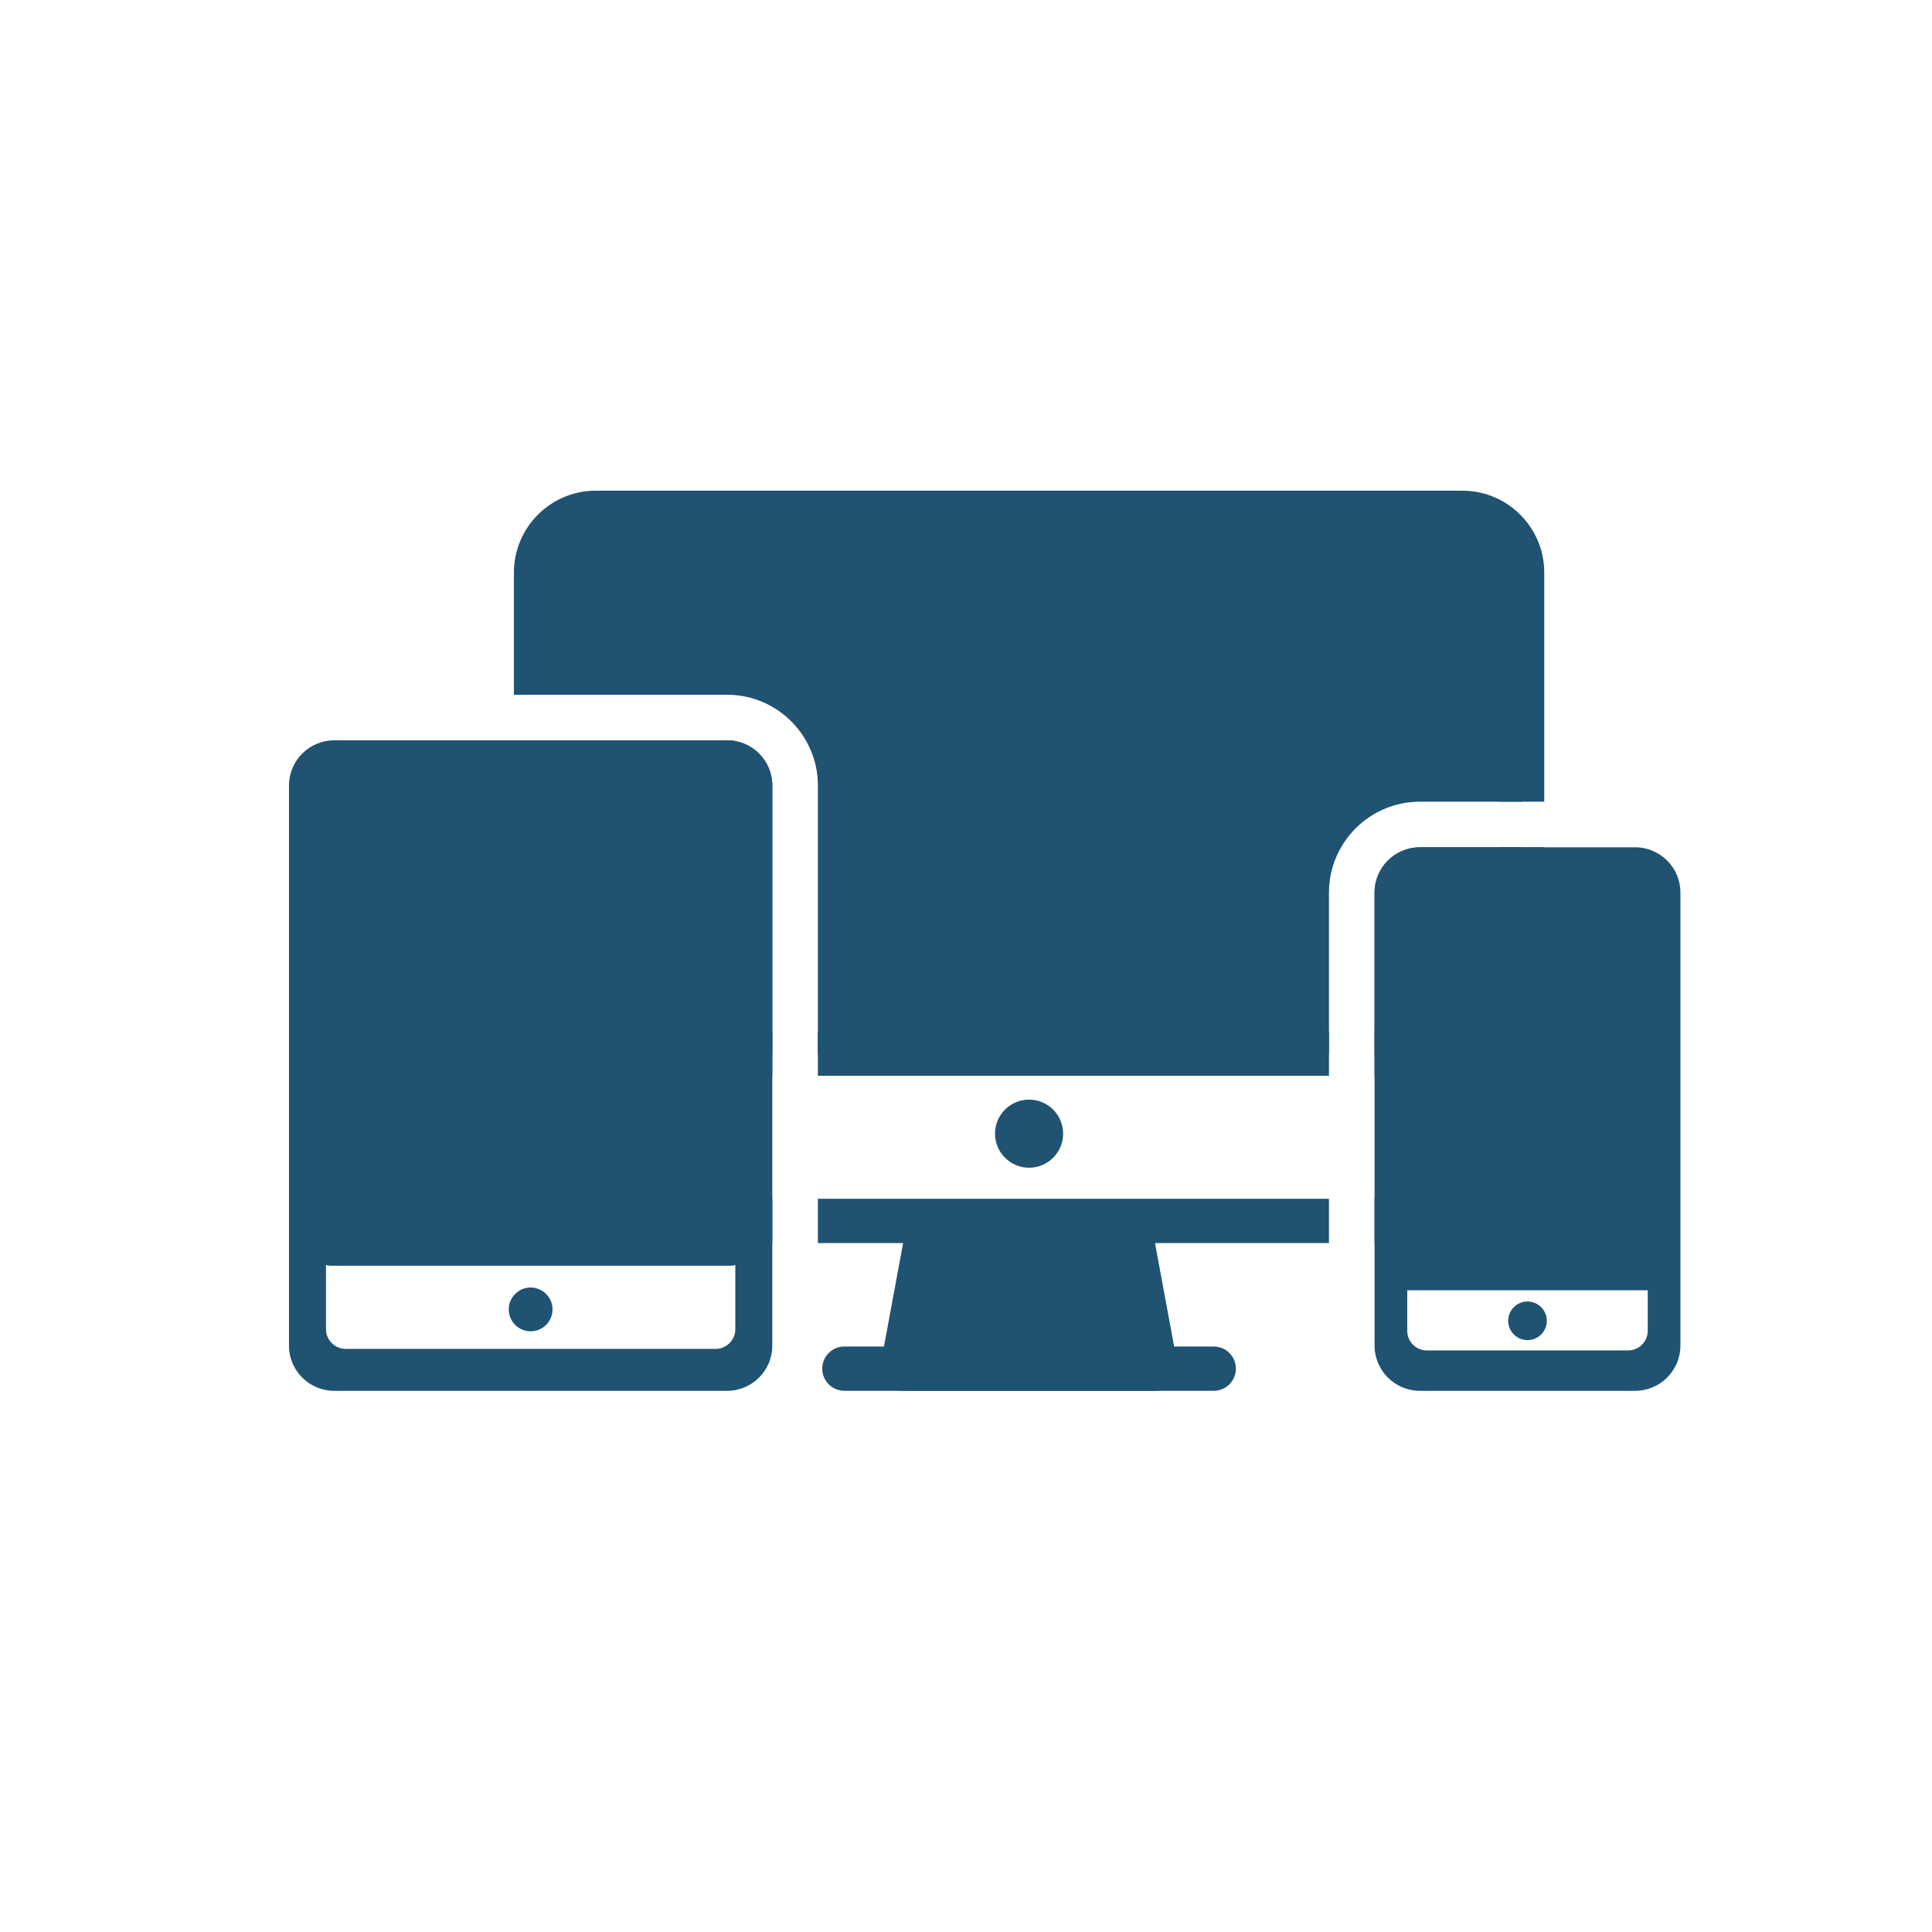
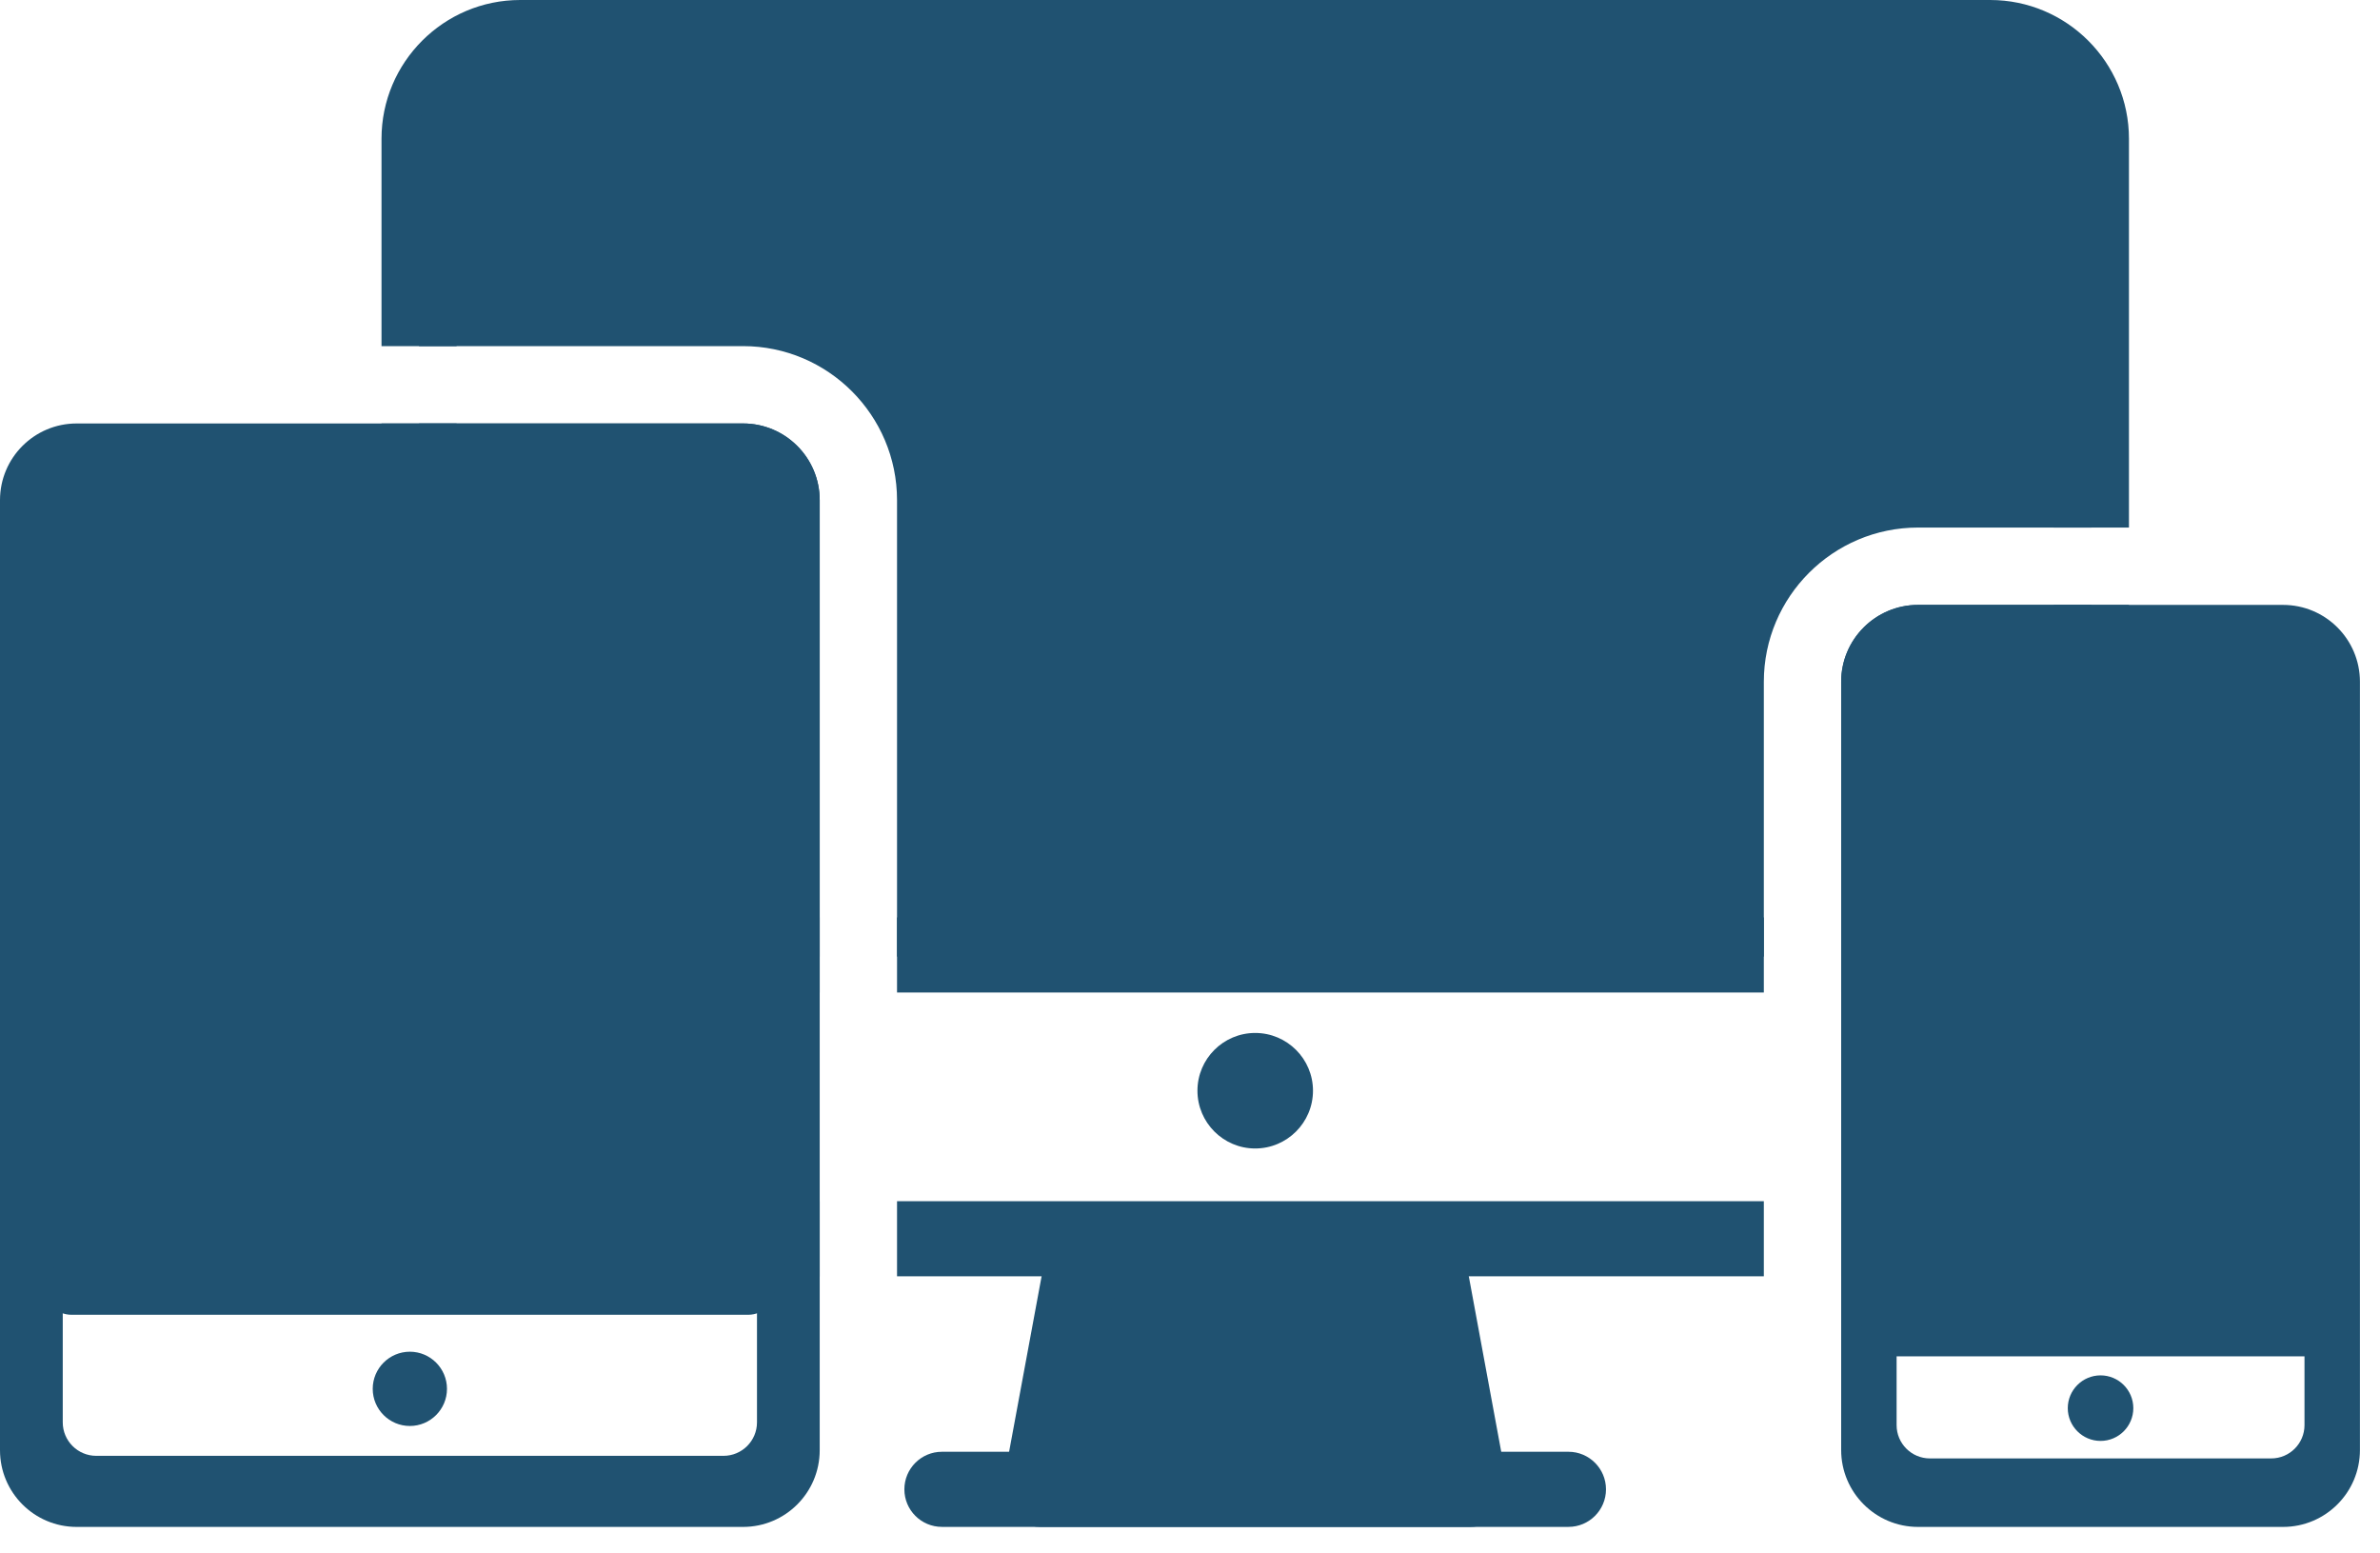
- <svg xmlns="http://www.w3.org/2000/svg" width="100%" height="100%" viewBox="0 0 100 100" version="1.1" xml:space="preserve" style="fill-rule:evenodd;clip-rule:evenodd;stroke-linejoin:round;stroke-miterlimit:2;">
-   <g id="Artboard1" transform="matrix(1.02299,0,0,1.29414,-851.429,-578.497)">
-     <rect x="832.295" y="447.012" width="97.753" height="77.271" style="fill:none;" />
-     <g transform="matrix(0.977528,0,0,0.772713,18.992,111.681)">
-       <g transform="matrix(1,0,0,1,3,-1)">
-         <path d="M904.693,460.365L859.832,460.365C857.498,460.365 855.6,462.265 855.6,464.599L855.6,470.926L857.891,470.926L857.891,464.599C857.891,463.528 858.762,462.656 859.832,462.656L904.693,462.656C905.764,462.656 906.636,463.528 906.636,464.599L906.636,476.462L908.929,476.462L908.929,464.599C908.929,462.265 907.029,460.365 904.693,460.365ZM906.636,478.822L906.636,495.074C906.636,496.145 905.764,497.016 904.693,497.016L900.146,497.016L900.146,499.307L904.693,499.307C907.029,499.307 908.929,497.408 908.929,495.074L908.929,478.822L906.636,478.822ZM871.333,497.016L871.333,499.307L897.786,499.307L897.786,497.016L871.333,497.016ZM859.832,497.016C858.762,497.016 857.891,496.145 857.891,495.074L857.891,473.286L855.6,473.286L855.6,495.074C855.6,496.705 856.527,498.124 857.882,498.83C858.466,499.135 859.129,499.307 859.832,499.307L868.973,499.307L868.973,497.016L859.832,497.016Z" style="fill:rgb(32,82,113);fill-rule:nonzero;" />
-       </g>
-       <g transform="matrix(1,0,0,1,3,-1)">
-         <path d="M882.88,493.645C882.88,493.986 882.604,494.263 882.263,494.263C881.922,494.263 881.646,493.986 881.646,493.645C881.646,493.304 881.922,493.028 882.263,493.028C882.604,493.028 882.88,493.304 882.88,493.645Z" style="fill:rgb(32,82,113);fill-rule:nonzero;" />
-       </g>
-       <g transform="matrix(1,0,0,1,3,-1)">
-         <path d="M882.263,494.174C881.973,494.174 881.735,493.937 881.735,493.645C881.735,493.354 881.973,493.117 882.263,493.117C882.554,493.117 882.793,493.354 882.793,493.645C882.793,493.937 882.554,494.174 882.263,494.174ZM882.263,491.883C881.292,491.883 880.501,492.673 880.501,493.645C880.501,494.617 881.292,495.408 882.263,495.408C883.235,495.408 884.027,494.617 884.027,493.645C884.027,492.673 883.235,491.883 882.263,491.883Z" style="fill:rgb(32,82,113);fill-rule:nonzero;" />
-       </g>
-       <g transform="matrix(1,0,0,1,3,-1)">
-         <path d="M888.819,505.808L875.708,505.808L877.104,498.259L887.423,498.259L888.819,505.808Z" style="fill:rgb(32,82,113);fill-rule:nonzero;" />
-       </g>
-       <g transform="matrix(1,0,0,1,3,-1)">
-         <path d="M878.057,499.405L886.468,499.405L887.442,504.662L877.085,504.662L878.057,499.405ZM889.932,505.526L889.772,504.662L888.782,499.307L888.55,498.05C888.448,497.506 887.974,497.112 887.422,497.112L877.104,497.112C876.552,497.112 876.077,497.506 875.978,498.05L875.745,499.307L874.753,504.662L874.581,505.6C874.519,505.934 874.609,506.28 874.828,506.542C875.045,506.802 875.367,506.955 875.707,506.955L888.821,506.955C889.454,506.955 889.967,506.44 889.967,505.808C889.967,505.711 889.955,505.615 889.932,505.526Z" style="fill:rgb(32,82,113);fill-rule:nonzero;" />
-       </g>
-       <g transform="matrix(1,0,0,1,3,-1)">
-         <path d="M891.824,506.954L872.703,506.954C872.07,506.954 871.557,506.441 871.557,505.808C871.557,505.176 872.07,504.662 872.703,504.662L891.824,504.662C892.456,504.662 892.969,505.176 892.969,505.808C892.969,506.441 892.456,506.954 891.824,506.954Z" style="fill:rgb(32,82,113);fill-rule:nonzero;" />
-       </g>
-       <g transform="matrix(1,0,0,1,3,-1)">
-         <path d="M868.973,488.358L868.973,490.649L856.744,490.649C856.132,490.649 855.63,490.168 855.6,489.563C855.598,489.543 855.598,489.524 855.598,489.504C855.598,489.484 855.598,489.464 855.6,489.445C855.63,488.838 856.132,488.358 856.744,488.358L868.973,488.358Z" style="fill:rgb(32,82,113);fill-rule:nonzero;" />
-       </g>
-       <g transform="matrix(1,0,0,1,3,-1)">
-         <rect x="871.333" y="488.358" width="26.453" height="2.291" style="fill:rgb(32,82,113);fill-rule:nonzero;" />
-       </g>
-       <g transform="matrix(1,0,0,1,3,-1)">
-         <path d="M908.927,489.504C908.927,490.136 908.415,490.649 907.782,490.649L900.146,490.649L900.146,488.358L907.783,488.358C908.416,488.359 908.927,488.87 908.927,489.504Z" style="fill:rgb(32,82,113);fill-rule:nonzero;" />
-       </g>
-       <g transform="matrix(1,0,0,1,3,-1)">
-         <path d="M868.973,475.626L868.973,489.553L856.745,489.553L856.745,473.286L866.634,473.286C867.926,473.286 868.973,474.334 868.973,475.626Z" style="fill:rgb(32,82,113);fill-rule:nonzero;" />
-       </g>
-       <g transform="matrix(1,0,0,1,3,-1)">
-         <path d="M907.783,478.822L907.783,489.553L900.146,489.553L900.146,481.168C900.146,479.873 901.197,478.822 902.493,478.822L907.783,478.822Z" style="fill:rgb(32,82,113);fill-rule:nonzero;" />
-       </g>
-       <g transform="matrix(1,0,0,1,3,-1)">
-         <path d="M907.783,464.599L907.783,476.462L902.493,476.462C899.898,476.462 897.786,478.573 897.786,481.168L897.786,489.553L871.333,489.553L871.333,475.626C871.333,473.034 869.225,470.926 866.634,470.926L856.745,470.926L856.745,464.599C856.745,462.894 858.127,461.511 859.832,461.511L904.693,461.511C906.399,461.511 907.783,462.894 907.783,464.599Z" style="fill:rgb(32,82,113);fill-rule:nonzero;" />
-       </g>
-       <g transform="matrix(1,0,0,1,3,-1)">
-         <path d="M867.059,503.764C867.059,504.328 866.601,504.786 866.037,504.786L846.894,504.786C846.33,504.786 845.872,504.328 845.872,503.764L845.872,476.476C845.872,475.912 846.33,475.455 846.894,475.455L866.037,475.455C866.601,475.455 867.059,475.912 867.059,476.476L867.059,503.764ZM866.634,473.286L846.297,473.286C845.004,473.286 843.957,474.334 843.957,475.626L843.957,504.615C843.957,505.907 845.004,506.955 846.297,506.955L866.634,506.955C867.926,506.955 868.973,505.907 868.973,504.615L868.973,475.626C868.973,474.334 867.926,473.286 866.634,473.286Z" style="fill:rgb(32,82,113);fill-rule:nonzero;" />
-       </g>
-       <g transform="matrix(1,0,0,1,3,-1)">
-         <path d="M866.259,499.883L846.671,499.883C845.578,499.883 844.691,498.997 844.691,497.903L844.691,476.254C844.691,475.16 845.578,474.274 846.671,474.274L866.259,474.274C867.352,474.274 868.239,475.16 868.239,476.254L868.239,497.903C868.239,498.997 867.352,499.883 866.259,499.883Z" style="fill:rgb(32,82,113);fill-rule:nonzero;" />
-       </g>
-       <g transform="matrix(1,0,0,1,3,-1)">
-         <path d="M856.465,503.875C855.84,503.875 855.332,503.367 855.332,502.742C855.332,502.118 855.84,501.609 856.465,501.609C857.09,501.609 857.598,502.118 857.598,502.742C857.598,503.367 857.09,503.875 856.465,503.875Z" style="fill:rgb(32,82,113);fill-rule:nonzero;" />
-       </g>
-       <g transform="matrix(1,0,0,1,3,-1)">
-         <path d="M908.062,504.331C907.511,504.331 907.062,503.882 907.062,503.331C907.062,502.78 907.511,502.331 908.062,502.331C908.614,502.331 909.062,502.78 909.062,503.331C909.062,503.882 908.614,504.331 908.062,504.331Z" style="fill:rgb(32,82,113);fill-rule:nonzero;" />
-       </g>
-       <g transform="matrix(1,0,0,1,3,-1)">
-         <path d="M914.286,503.85C914.286,504.409 913.831,504.865 913.271,504.865L902.853,504.865C902.293,504.865 901.838,504.409 901.838,503.85L901.838,481.926C901.838,481.366 902.293,480.911 902.853,480.911L913.271,480.911C913.831,480.911 914.286,481.366 914.286,481.926L914.286,503.85ZM913.631,478.822L902.493,478.822C901.197,478.822 900.146,479.873 900.146,481.168L900.146,504.608C900.146,505.903 901.197,506.955 902.493,506.955L913.631,506.955C914.928,506.955 915.978,505.903 915.978,504.608L915.978,481.168C915.978,479.873 914.928,478.822 913.631,478.822Z" style="fill:rgb(32,82,113);fill-rule:nonzero;" />
-       </g>
-       <g transform="matrix(1,0,0,1,3,-1)">
-         <path d="M913.513,500.558L902.611,500.558C901.532,500.558 900.658,499.683 900.658,498.605L900.658,481.684C900.658,480.605 901.532,479.731 902.611,479.731L913.513,479.731C914.592,479.731 915.466,480.605 915.466,481.684L915.466,498.605C915.466,499.683 914.592,500.558 913.513,500.558Z" style="fill:rgb(32,82,113);fill-rule:nonzero;" />
-       </g>
-       <g transform="matrix(1,0,0,1,3,-1)">
-         <path d="M914.547,501.75L901.577,501.75C901.12,501.75 900.751,501.381 900.751,500.924C900.751,500.468 901.12,500.098 901.577,500.098L914.547,500.098C915.004,500.098 915.373,500.468 915.373,500.924C915.373,501.381 915.004,501.75 914.547,501.75Z" style="fill:rgb(32,82,113);fill-rule:nonzero;" />
-       </g>
-       <g transform="matrix(1,0,0,1,3,-1)">
-         <path d="M866.793,500.482L846.137,500.482C845.681,500.482 845.311,500.112 845.311,499.656C845.311,499.2 845.681,498.83 846.137,498.83L866.793,498.83C867.249,498.83 867.619,499.2 867.619,499.656C867.619,500.112 867.249,500.482 866.793,500.482Z" style="fill:rgb(32,82,113);fill-rule:nonzero;" />
+ <svg xmlns="http://www.w3.org/2000/svg" width="100%" height="100%" viewBox="0 0 69 45" version="1.1" xml:space="preserve" style="fill-rule:evenodd;clip-rule:evenodd;stroke-linejoin:round;stroke-miterlimit:2;">
+   <g transform="matrix(1,0,0,1,-0.775089,-12.8701)">
+     <g transform="matrix(0.920726,0,0,1,0,0)">
+       <g transform="matrix(1.03177,0,0,0.949979,-873.023,-423.517)">
+         <g transform="matrix(1,0,0,1,3,-1)">
+           <path d="M904.693,460.365L859.832,460.365C857.498,460.365 855.6,462.265 855.6,464.599L855.6,470.926L857.891,470.926L857.891,464.599C857.891,463.528 858.762,462.656 859.832,462.656L904.693,462.656C905.764,462.656 906.636,463.528 906.636,464.599L906.636,476.462L908.929,476.462L908.929,464.599C908.929,462.265 907.029,460.365 904.693,460.365ZM906.636,478.822L906.636,495.074C906.636,496.145 905.764,497.016 904.693,497.016L900.146,497.016L900.146,499.307L904.693,499.307C907.029,499.307 908.929,497.408 908.929,495.074L908.929,478.822L906.636,478.822ZM871.333,497.016L871.333,499.307L897.786,499.307L897.786,497.016L871.333,497.016ZM859.832,497.016C858.762,497.016 857.891,496.145 857.891,495.074L857.891,473.286L855.6,473.286L855.6,495.074C855.6,496.705 856.527,498.124 857.882,498.83C858.466,499.135 859.129,499.307 859.832,499.307L868.973,499.307L868.973,497.016L859.832,497.016Z" style="fill:rgb(32,82,113);fill-rule:nonzero;" />
+         </g>
+         <g transform="matrix(1,0,0,1,3,-1)">
+           <path d="M882.88,493.645C882.88,493.986 882.604,494.263 882.263,494.263C881.922,494.263 881.646,493.986 881.646,493.645C881.646,493.304 881.922,493.028 882.263,493.028C882.604,493.028 882.88,493.304 882.88,493.645Z" style="fill:rgb(32,82,113);fill-rule:nonzero;" />
+         </g>
+         <g transform="matrix(1,0,0,1,3,-1)">
+           <path d="M882.263,494.174C881.973,494.174 881.735,493.937 881.735,493.645C881.735,493.354 881.973,493.117 882.263,493.117C882.554,493.117 882.793,493.354 882.793,493.645C882.793,493.937 882.554,494.174 882.263,494.174ZM882.263,491.883C881.292,491.883 880.501,492.673 880.501,493.645C880.501,494.617 881.292,495.408 882.263,495.408C883.235,495.408 884.027,494.617 884.027,493.645C884.027,492.673 883.235,491.883 882.263,491.883Z" style="fill:rgb(32,82,113);fill-rule:nonzero;" />
+         </g>
+         <g transform="matrix(1,0,0,1,3,-1)">
+           <path d="M888.819,505.808L875.708,505.808L877.104,498.259L887.423,498.259L888.819,505.808Z" style="fill:rgb(32,82,113);fill-rule:nonzero;" />
+         </g>
+         <g transform="matrix(1,0,0,1,3,-1)">
+           <path d="M878.057,499.405L886.468,499.405L887.442,504.662L877.085,504.662L878.057,499.405ZM889.932,505.526L889.772,504.662L888.782,499.307L888.55,498.05C888.448,497.506 887.974,497.112 887.422,497.112L877.104,497.112C876.552,497.112 876.077,497.506 875.978,498.05L875.745,499.307L874.753,504.662L874.581,505.6C874.519,505.934 874.609,506.28 874.828,506.542C875.045,506.802 875.367,506.955 875.707,506.955L888.821,506.955C889.454,506.955 889.967,506.44 889.967,505.808C889.967,505.711 889.955,505.615 889.932,505.526Z" style="fill:rgb(32,82,113);fill-rule:nonzero;" />
+         </g>
+         <g transform="matrix(1,0,0,1,3,-1)">
+           <path d="M891.824,506.954L872.703,506.954C872.07,506.954 871.557,506.441 871.557,505.808C871.557,505.176 872.07,504.662 872.703,504.662L891.824,504.662C892.456,504.662 892.969,505.176 892.969,505.808C892.969,506.441 892.456,506.954 891.824,506.954Z" style="fill:rgb(32,82,113);fill-rule:nonzero;" />
+         </g>
+         <g transform="matrix(1,0,0,1,3,-1)">
+           <path d="M868.973,488.358L868.973,490.649L856.744,490.649C856.132,490.649 855.63,490.168 855.6,489.563C855.598,489.543 855.598,489.524 855.598,489.504C855.598,489.484 855.598,489.464 855.6,489.445C855.63,488.838 856.132,488.358 856.744,488.358L868.973,488.358Z" style="fill:rgb(32,82,113);fill-rule:nonzero;" />
+         </g>
+         <g transform="matrix(1,0,0,1,3,-1)">
+           <rect x="871.333" y="488.358" width="26.453" height="2.291" style="fill:rgb(32,82,113);" />
+         </g>
+         <g transform="matrix(1,0,0,1,3,-1)">
+           <path d="M908.927,489.504C908.927,490.136 908.415,490.649 907.782,490.649L900.146,490.649L900.146,488.358L907.783,488.358C908.416,488.359 908.927,488.87 908.927,489.504Z" style="fill:rgb(32,82,113);fill-rule:nonzero;" />
+         </g>
+         <g transform="matrix(1,0,0,1,3,-1)">
+           <path d="M868.973,475.626L868.973,489.553L856.745,489.553L856.745,473.286L866.634,473.286C867.926,473.286 868.973,474.334 868.973,475.626Z" style="fill:rgb(32,82,113);fill-rule:nonzero;" />
+         </g>
+         <g transform="matrix(1,0,0,1,3,-1)">
+           <path d="M907.783,478.822L907.783,489.553L900.146,489.553L900.146,481.168C900.146,479.873 901.197,478.822 902.493,478.822L907.783,478.822Z" style="fill:rgb(32,82,113);fill-rule:nonzero;" />
+         </g>
+         <g transform="matrix(1,0,0,1,3,-1)">
+           <path d="M907.783,464.599L907.783,476.462L902.493,476.462C899.898,476.462 897.786,478.573 897.786,481.168L897.786,489.553L871.333,489.553L871.333,475.626C871.333,473.034 869.225,470.926 866.634,470.926L856.745,470.926L856.745,464.599C856.745,462.894 858.127,461.511 859.832,461.511L904.693,461.511C906.399,461.511 907.783,462.894 907.783,464.599Z" style="fill:rgb(32,82,113);fill-rule:nonzero;" />
+         </g>
+         <g transform="matrix(1,0,0,1,3,-1)">
+           <path d="M867.059,503.764C867.059,504.328 866.601,504.786 866.037,504.786L846.894,504.786C846.33,504.786 845.872,504.328 845.872,503.764L845.872,476.476C845.872,475.912 846.33,475.455 846.894,475.455L866.037,475.455C866.601,475.455 867.059,475.912 867.059,476.476L867.059,503.764ZM866.634,473.286L846.297,473.286C845.004,473.286 843.957,474.334 843.957,475.626L843.957,504.615C843.957,505.907 845.004,506.955 846.297,506.955L866.634,506.955C867.926,506.955 868.973,505.907 868.973,504.615L868.973,475.626C868.973,474.334 867.926,473.286 866.634,473.286Z" style="fill:rgb(32,82,113);fill-rule:nonzero;" />
+         </g>
+         <g transform="matrix(1,0,0,1,3,-1)">
+           <path d="M866.259,499.883L846.671,499.883C845.578,499.883 844.691,498.997 844.691,497.903L844.691,476.254C844.691,475.16 845.578,474.274 846.671,474.274L866.259,474.274C867.352,474.274 868.239,475.16 868.239,476.254L868.239,497.903C868.239,498.997 867.352,499.883 866.259,499.883Z" style="fill:rgb(32,82,113);fill-rule:nonzero;" />
+         </g>
+         <g transform="matrix(1,0,0,1,3,-1)">
+           <path d="M856.465,503.875C855.84,503.875 855.332,503.367 855.332,502.742C855.332,502.118 855.84,501.609 856.465,501.609C857.09,501.609 857.598,502.118 857.598,502.742C857.598,503.367 857.09,503.875 856.465,503.875Z" style="fill:rgb(32,82,113);fill-rule:nonzero;" />
+         </g>
+         <g transform="matrix(1,0,0,1,3,-1)">
+           <path d="M908.062,504.331C907.511,504.331 907.062,503.882 907.062,503.331C907.062,502.78 907.511,502.331 908.062,502.331C908.614,502.331 909.062,502.78 909.062,503.331C909.062,503.882 908.614,504.331 908.062,504.331Z" style="fill:rgb(32,82,113);fill-rule:nonzero;" />
+         </g>
+         <g transform="matrix(1,0,0,1,3,-1)">
+           <path d="M914.286,503.85C914.286,504.409 913.831,504.865 913.271,504.865L902.853,504.865C902.293,504.865 901.838,504.409 901.838,503.85L901.838,481.926C901.838,481.366 902.293,480.911 902.853,480.911L913.271,480.911C913.831,480.911 914.286,481.366 914.286,481.926L914.286,503.85ZM913.631,478.822L902.493,478.822C901.197,478.822 900.146,479.873 900.146,481.168L900.146,504.608C900.146,505.903 901.197,506.955 902.493,506.955L913.631,506.955C914.928,506.955 915.978,505.903 915.978,504.608L915.978,481.168C915.978,479.873 914.928,478.822 913.631,478.822Z" style="fill:rgb(32,82,113);fill-rule:nonzero;" />
+         </g>
+         <g transform="matrix(1,0,0,1,3,-1)">
+           <path d="M913.513,500.558L902.611,500.558C901.532,500.558 900.658,499.683 900.658,498.605L900.658,481.684C900.658,480.605 901.532,479.731 902.611,479.731L913.513,479.731C914.592,479.731 915.466,480.605 915.466,481.684L915.466,498.605C915.466,499.683 914.592,500.558 913.513,500.558Z" style="fill:rgb(32,82,113);fill-rule:nonzero;" />
+         </g>
+         <g transform="matrix(1,0,0,1,3,-1)">
+           <path d="M914.547,501.75L901.577,501.75C901.12,501.75 900.751,501.381 900.751,500.924C900.751,500.468 901.12,500.098 901.577,500.098L914.547,500.098C915.004,500.098 915.373,500.468 915.373,500.924C915.373,501.381 915.004,501.75 914.547,501.75Z" style="fill:rgb(32,82,113);fill-rule:nonzero;" />
+         </g>
+         <g transform="matrix(1,0,0,1,3,-1)">
+           <path d="M866.793,500.482L846.137,500.482C845.681,500.482 845.311,500.112 845.311,499.656C845.311,499.2 845.681,498.83 846.137,498.83L866.793,498.83C867.249,498.83 867.619,499.2 867.619,499.656C867.619,500.112 867.249,500.482 866.793,500.482Z" style="fill:rgb(32,82,113);fill-rule:nonzero;" />
+         </g>
      </g>
    </g>
  </g>
</svg>
